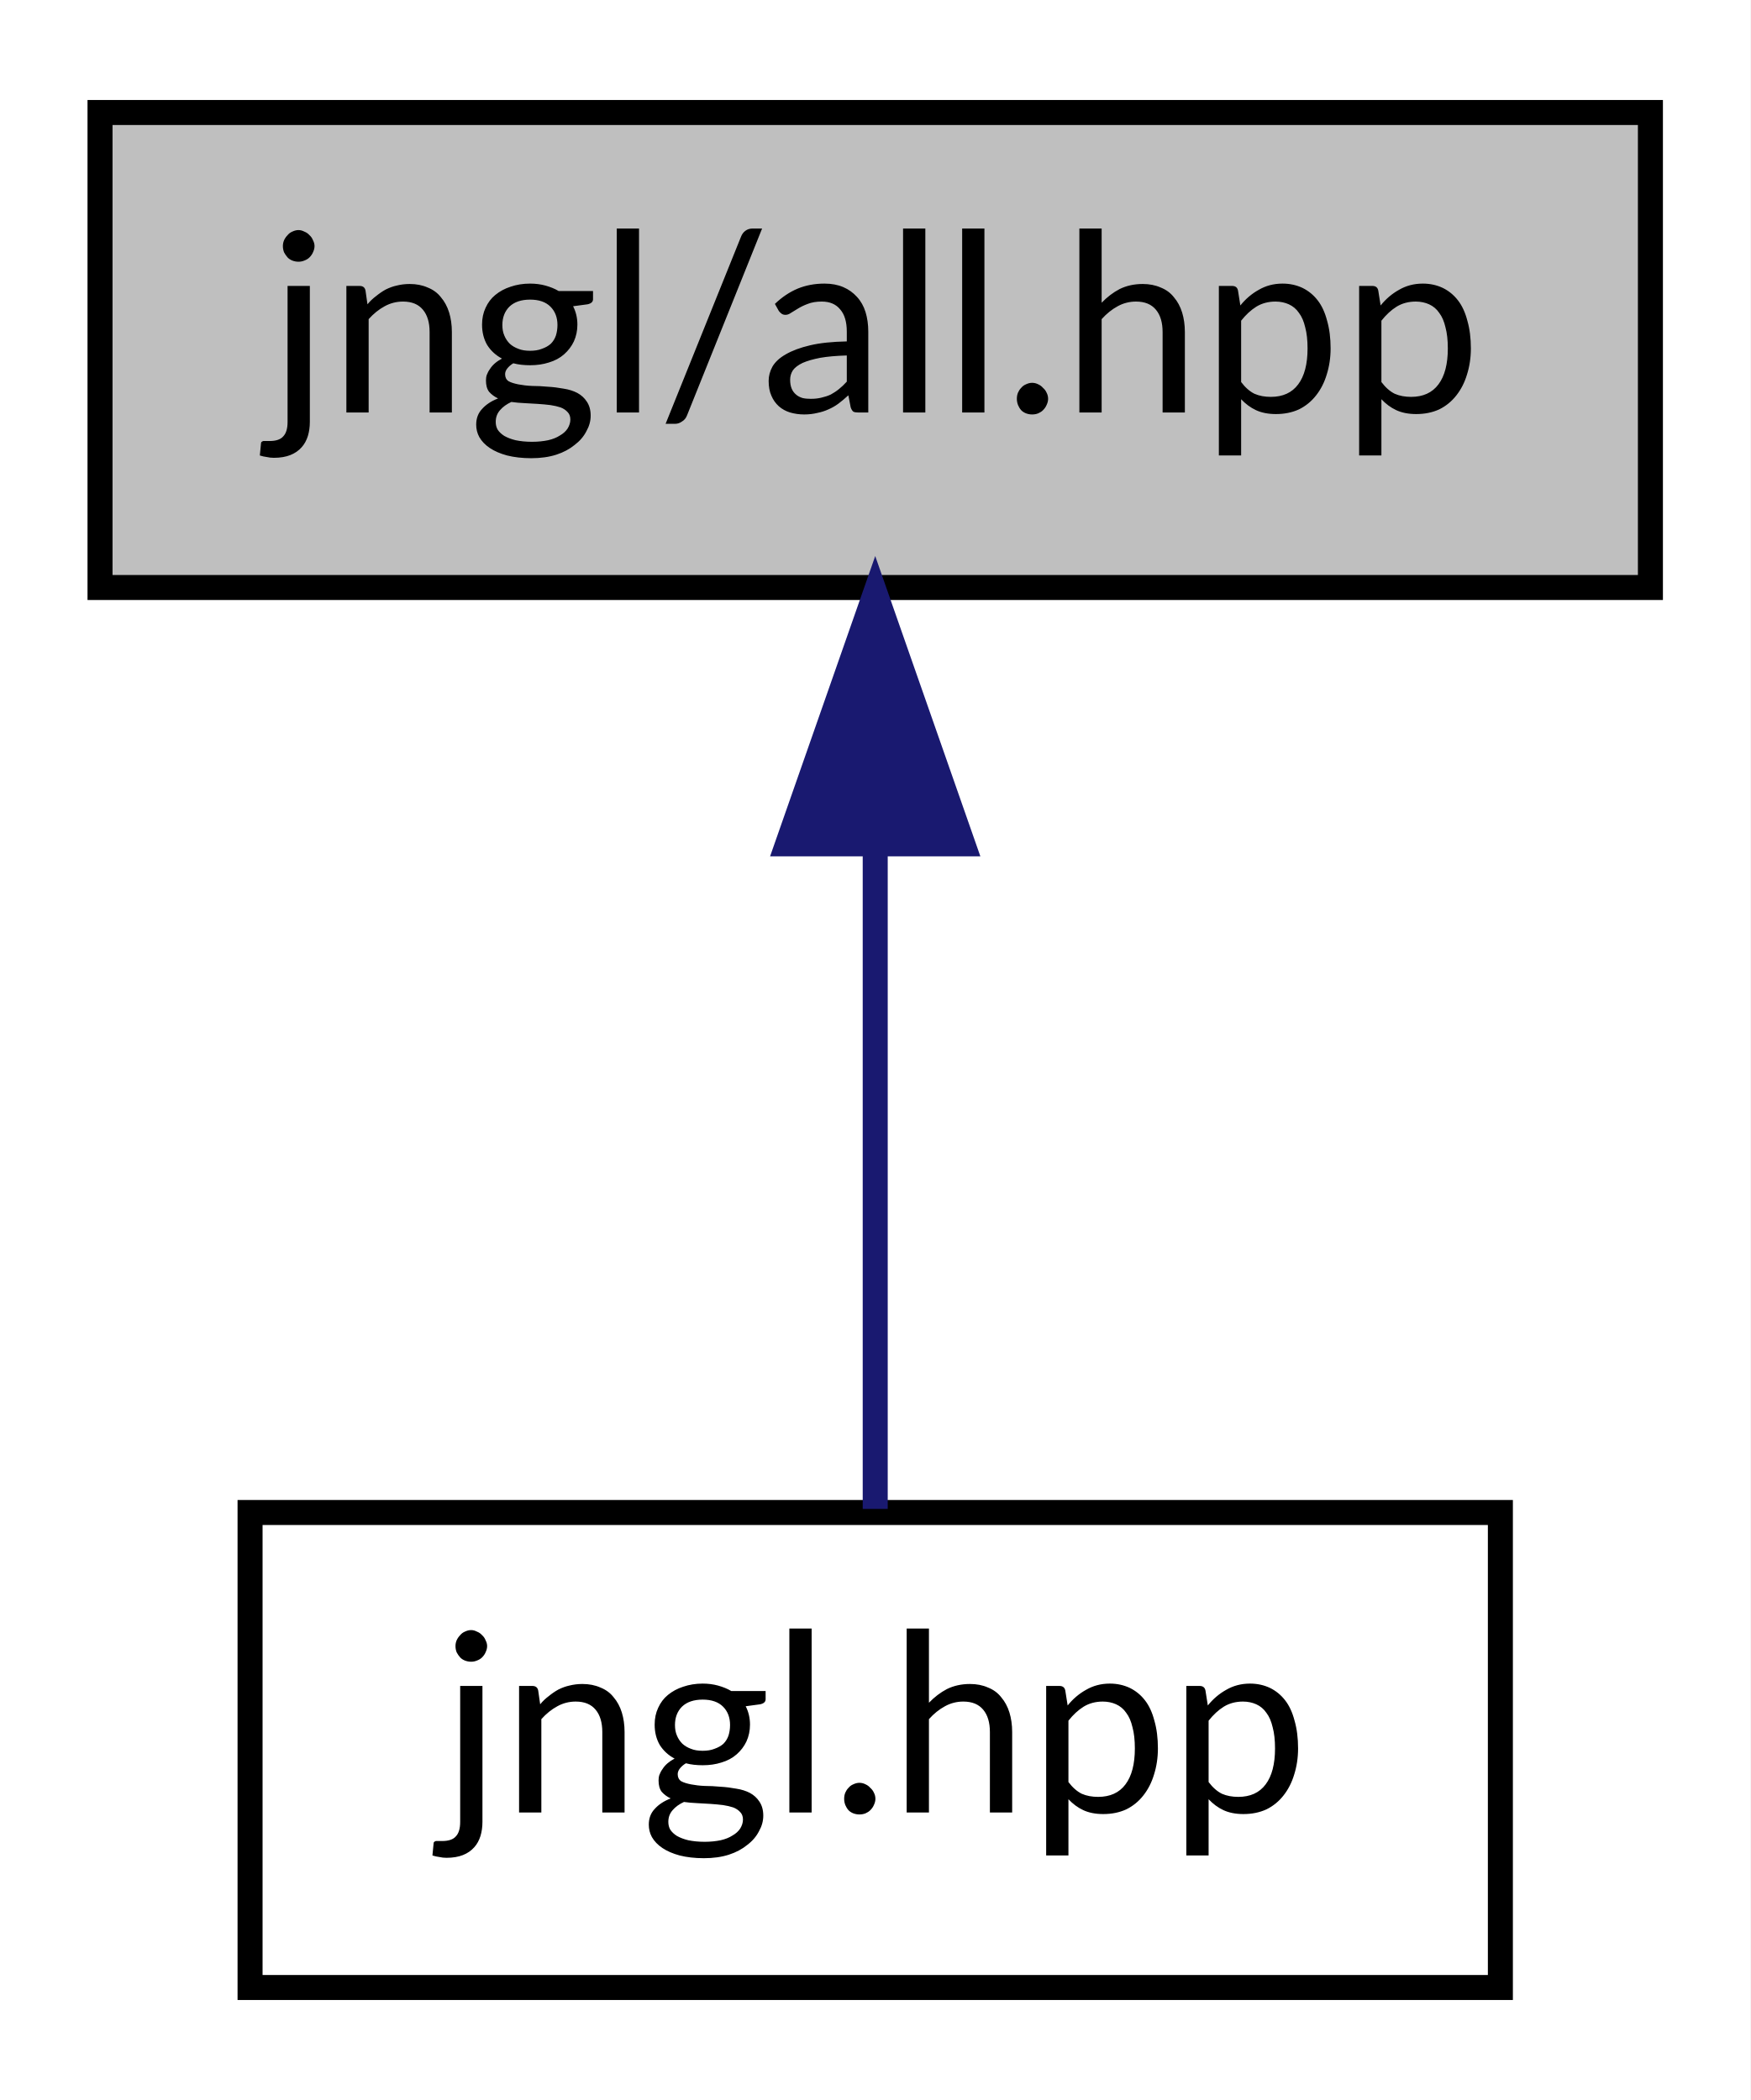
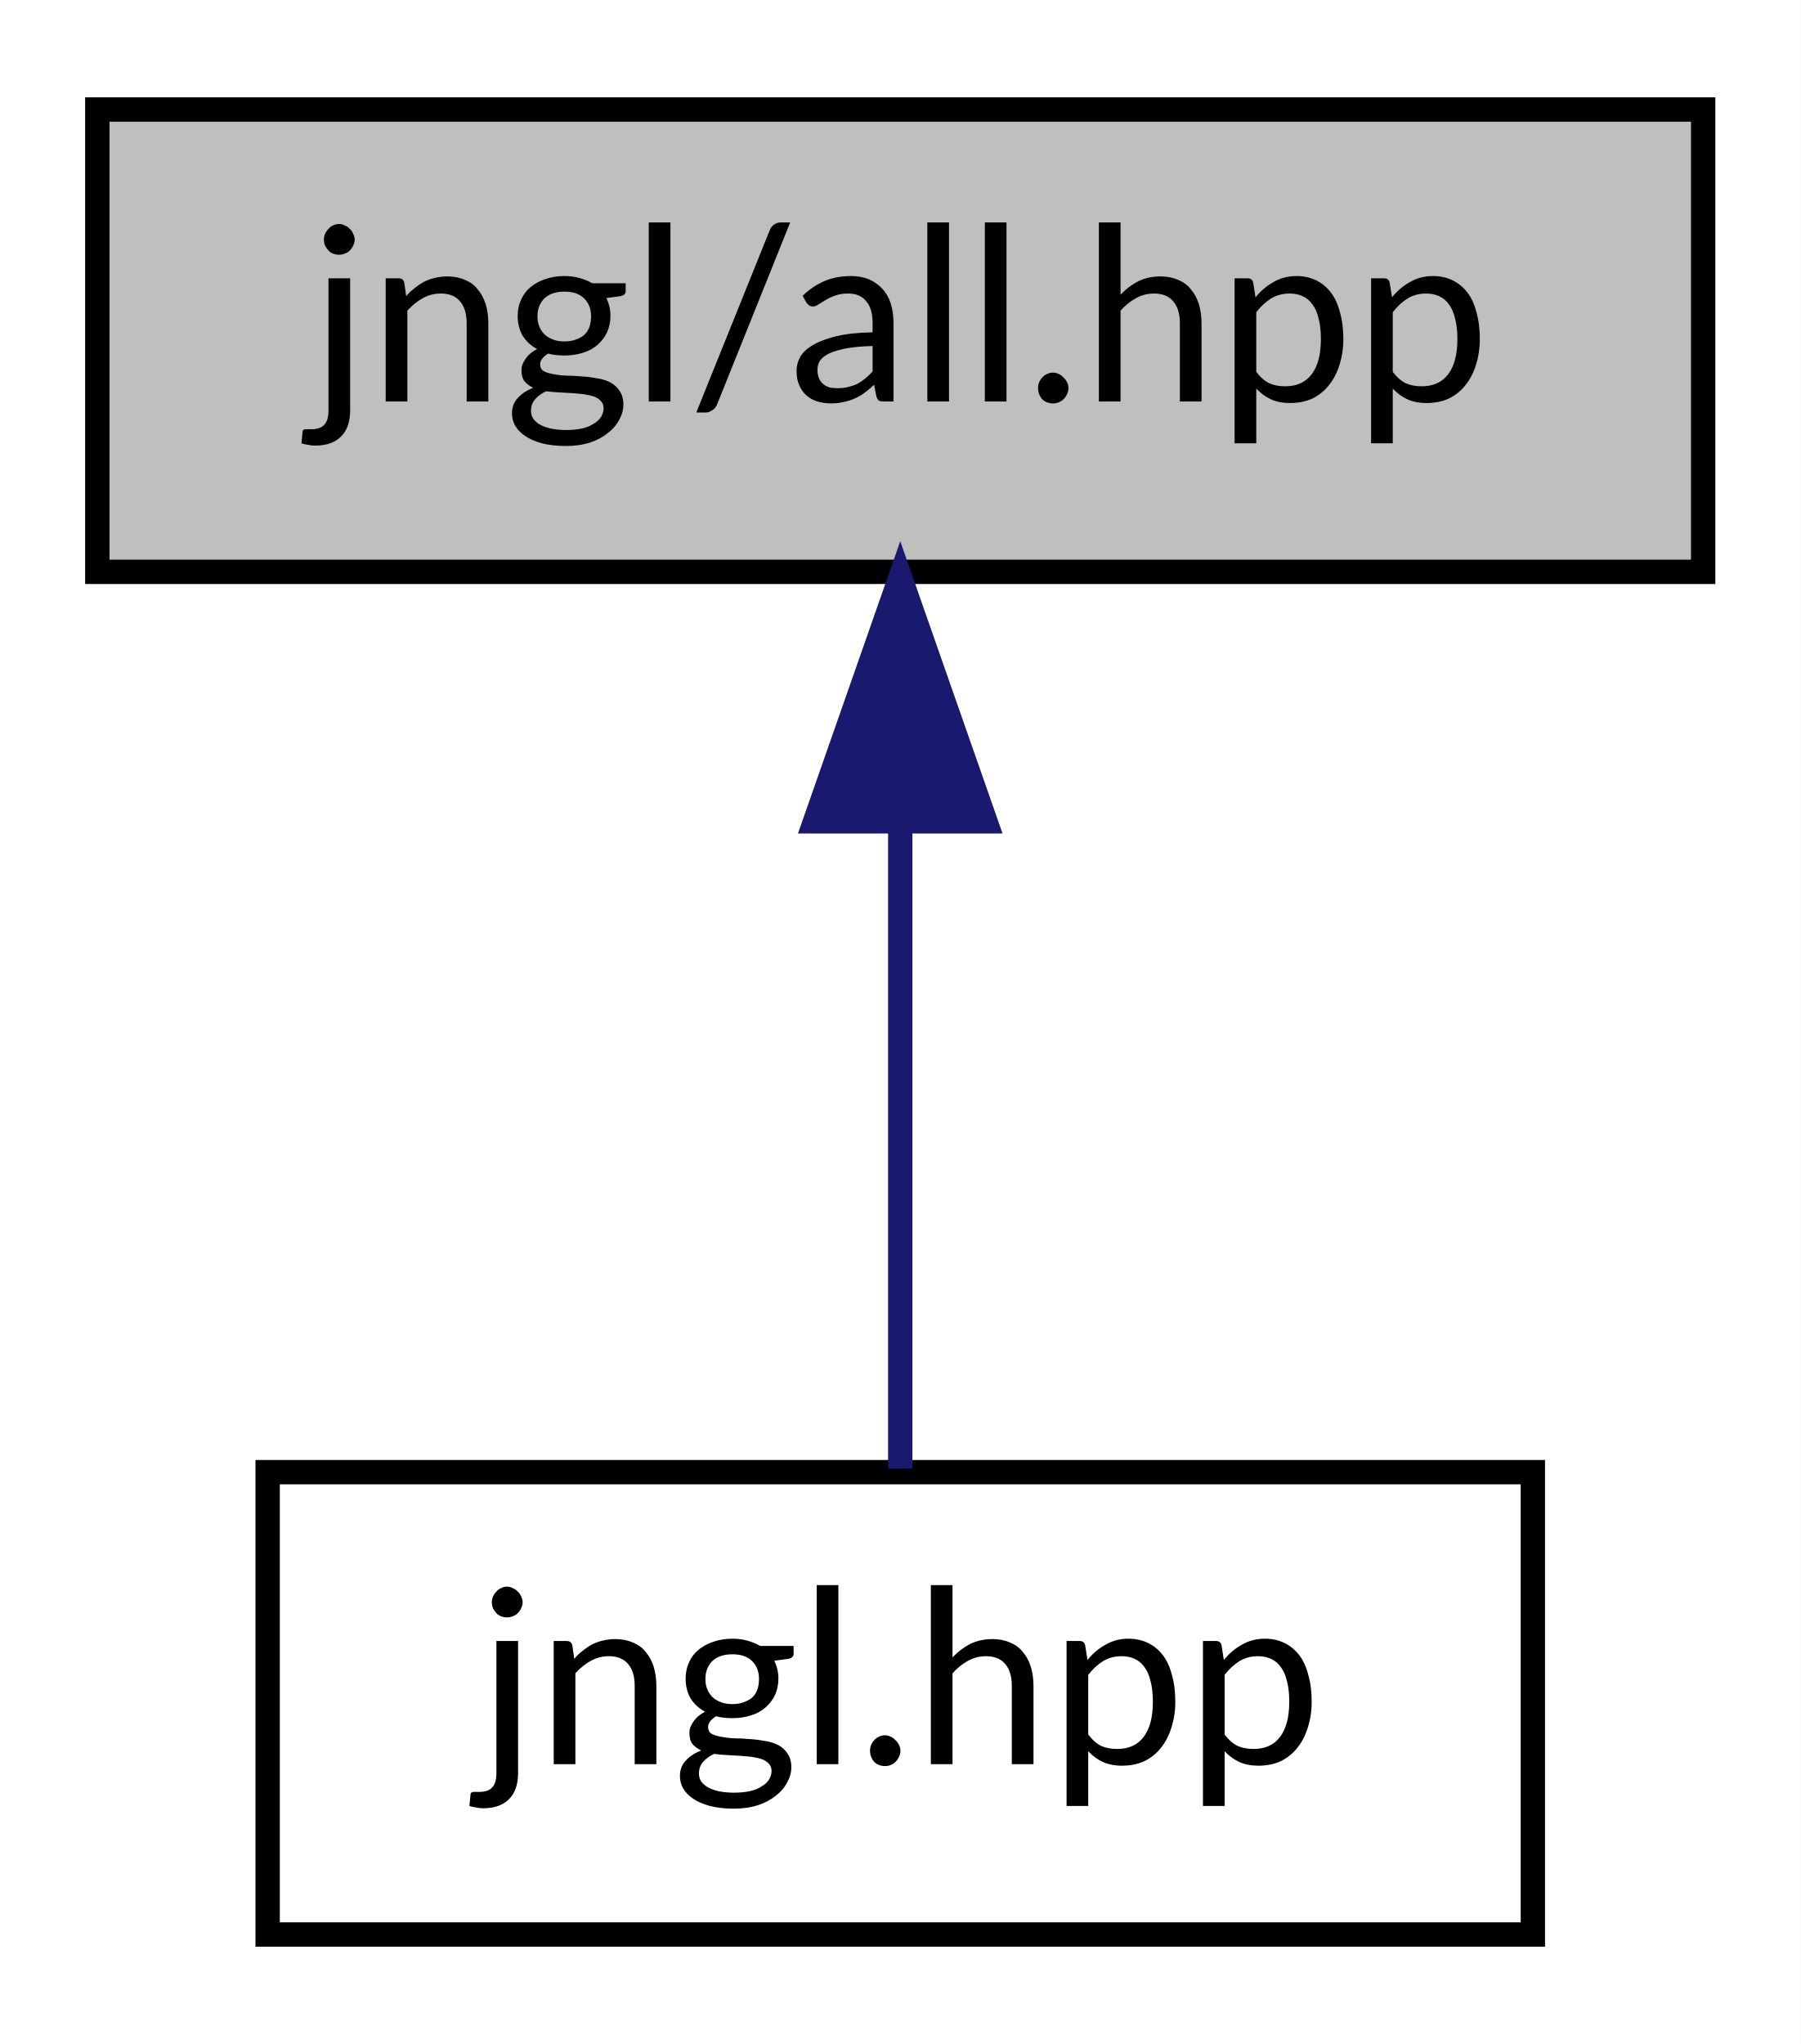
- <svg xmlns="http://www.w3.org/2000/svg" xmlns:xlink="http://www.w3.org/1999/xlink" width="70pt" height="84pt" viewBox="0.00 0.00 70.00 84.00">
+ <svg xmlns="http://www.w3.org/2000/svg" xmlns:xlink="http://www.w3.org/1999/xlink" width="74pt" height="84pt" viewBox="0.00 0.00 74.00 84.00">
  <g id="graph0" class="graph" transform="scale(1 1) rotate(0) translate(4 80)">
-     <polygon fill="#ffffff" stroke="transparent" points="-4,4 -4,-80 66,-80 66,4 -4,4" />
+     <polygon fill="#ffffff" stroke="transparent" points="-4,4 -4,-80 70,-80 70,4 -4,4" />
    <g id="node1" class="node">
-       <polygon fill="#bfbfbf" stroke="#000000" points="0,-56.5 0,-75.5 62,-75.5 62,-56.5 0,-56.5" />
-       <text text-anchor="middle" x="31" y="-63.5" font-family="Lato" font-size="10.00" fill="#000000">jngl/all.hpp</text>
+       <polygon fill="#bfbfbf" stroke="#000000" points="0,-56.5 0,-75.5 66,-75.5 66,-56.5 0,-56.5" />
+       <text text-anchor="middle" x="33" y="-63.5" font-family="Lato" font-size="10.00" fill="#000000">jngl/all.hpp</text>
    </g>
    <g id="node2" class="node">
      <g id="a_node2">
        <a xlink:href="jngl_8hpp_source.html" target="_top" xlink:title="jngl.hpp">
-           <polygon fill="#ffffff" stroke="#000000" points="6,-.5 6,-19.5 56,-19.5 56,-.5 6,-.5" />
-           <text text-anchor="middle" x="31" y="-7.5" font-family="Lato" font-size="10.00" fill="#000000">jngl.hpp</text>
+           <polygon fill="#ffffff" stroke="#000000" points="7,-.5 7,-19.5 59,-19.5 59,-.5 7,-.5" />
+           <text text-anchor="middle" x="33" y="-7.5" font-family="Lato" font-size="10.00" fill="#000000">jngl.hpp</text>
        </a>
      </g>
    </g>
    <g id="edge1" class="edge">
-       <path fill="none" stroke="#191970" d="M31,-46.157C31,-37.155 31,-26.92 31,-19.643" />
-       <polygon fill="#191970" stroke="#191970" points="27.5,-46.245 31,-56.245 34.5,-46.246 27.5,-46.245" />
+       <path fill="none" stroke="#191970" d="M33,-46.157C33,-37.155 33,-26.92 33,-19.643" />
+       <polygon fill="#191970" stroke="#191970" points="29.5,-46.245 33,-56.245 36.5,-46.246 29.5,-46.245" />
    </g>
  </g>
</svg>
